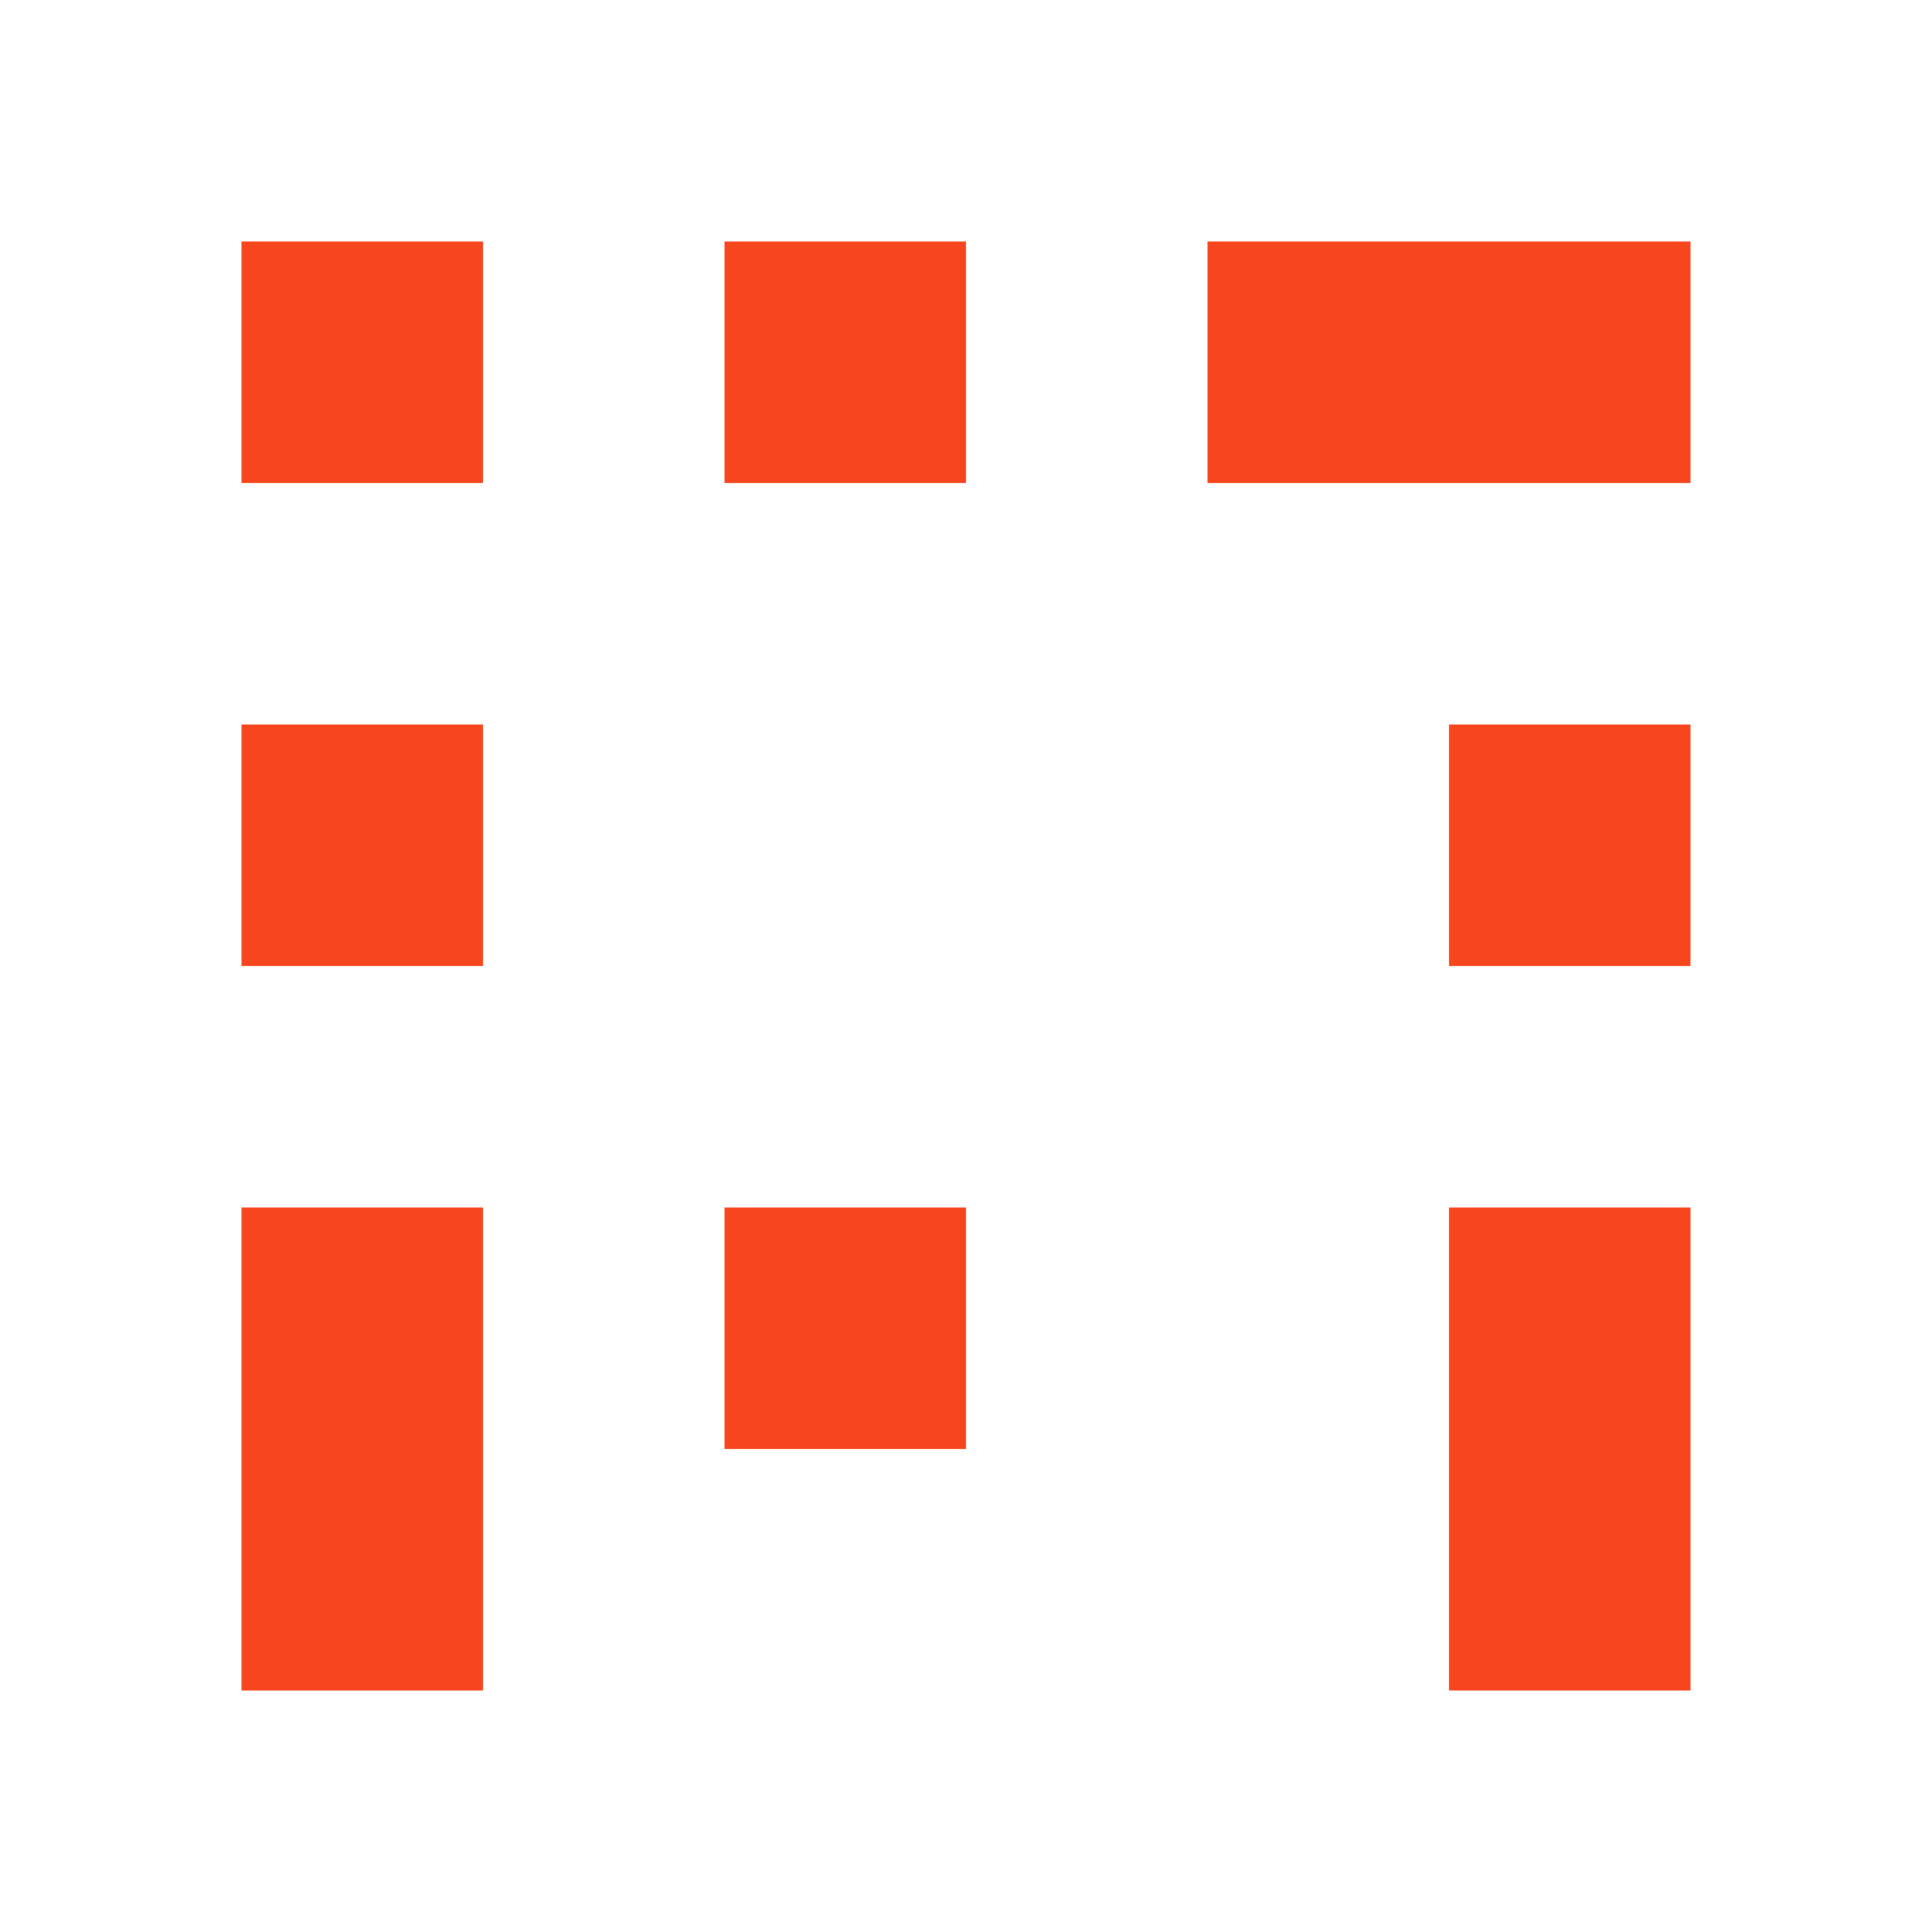
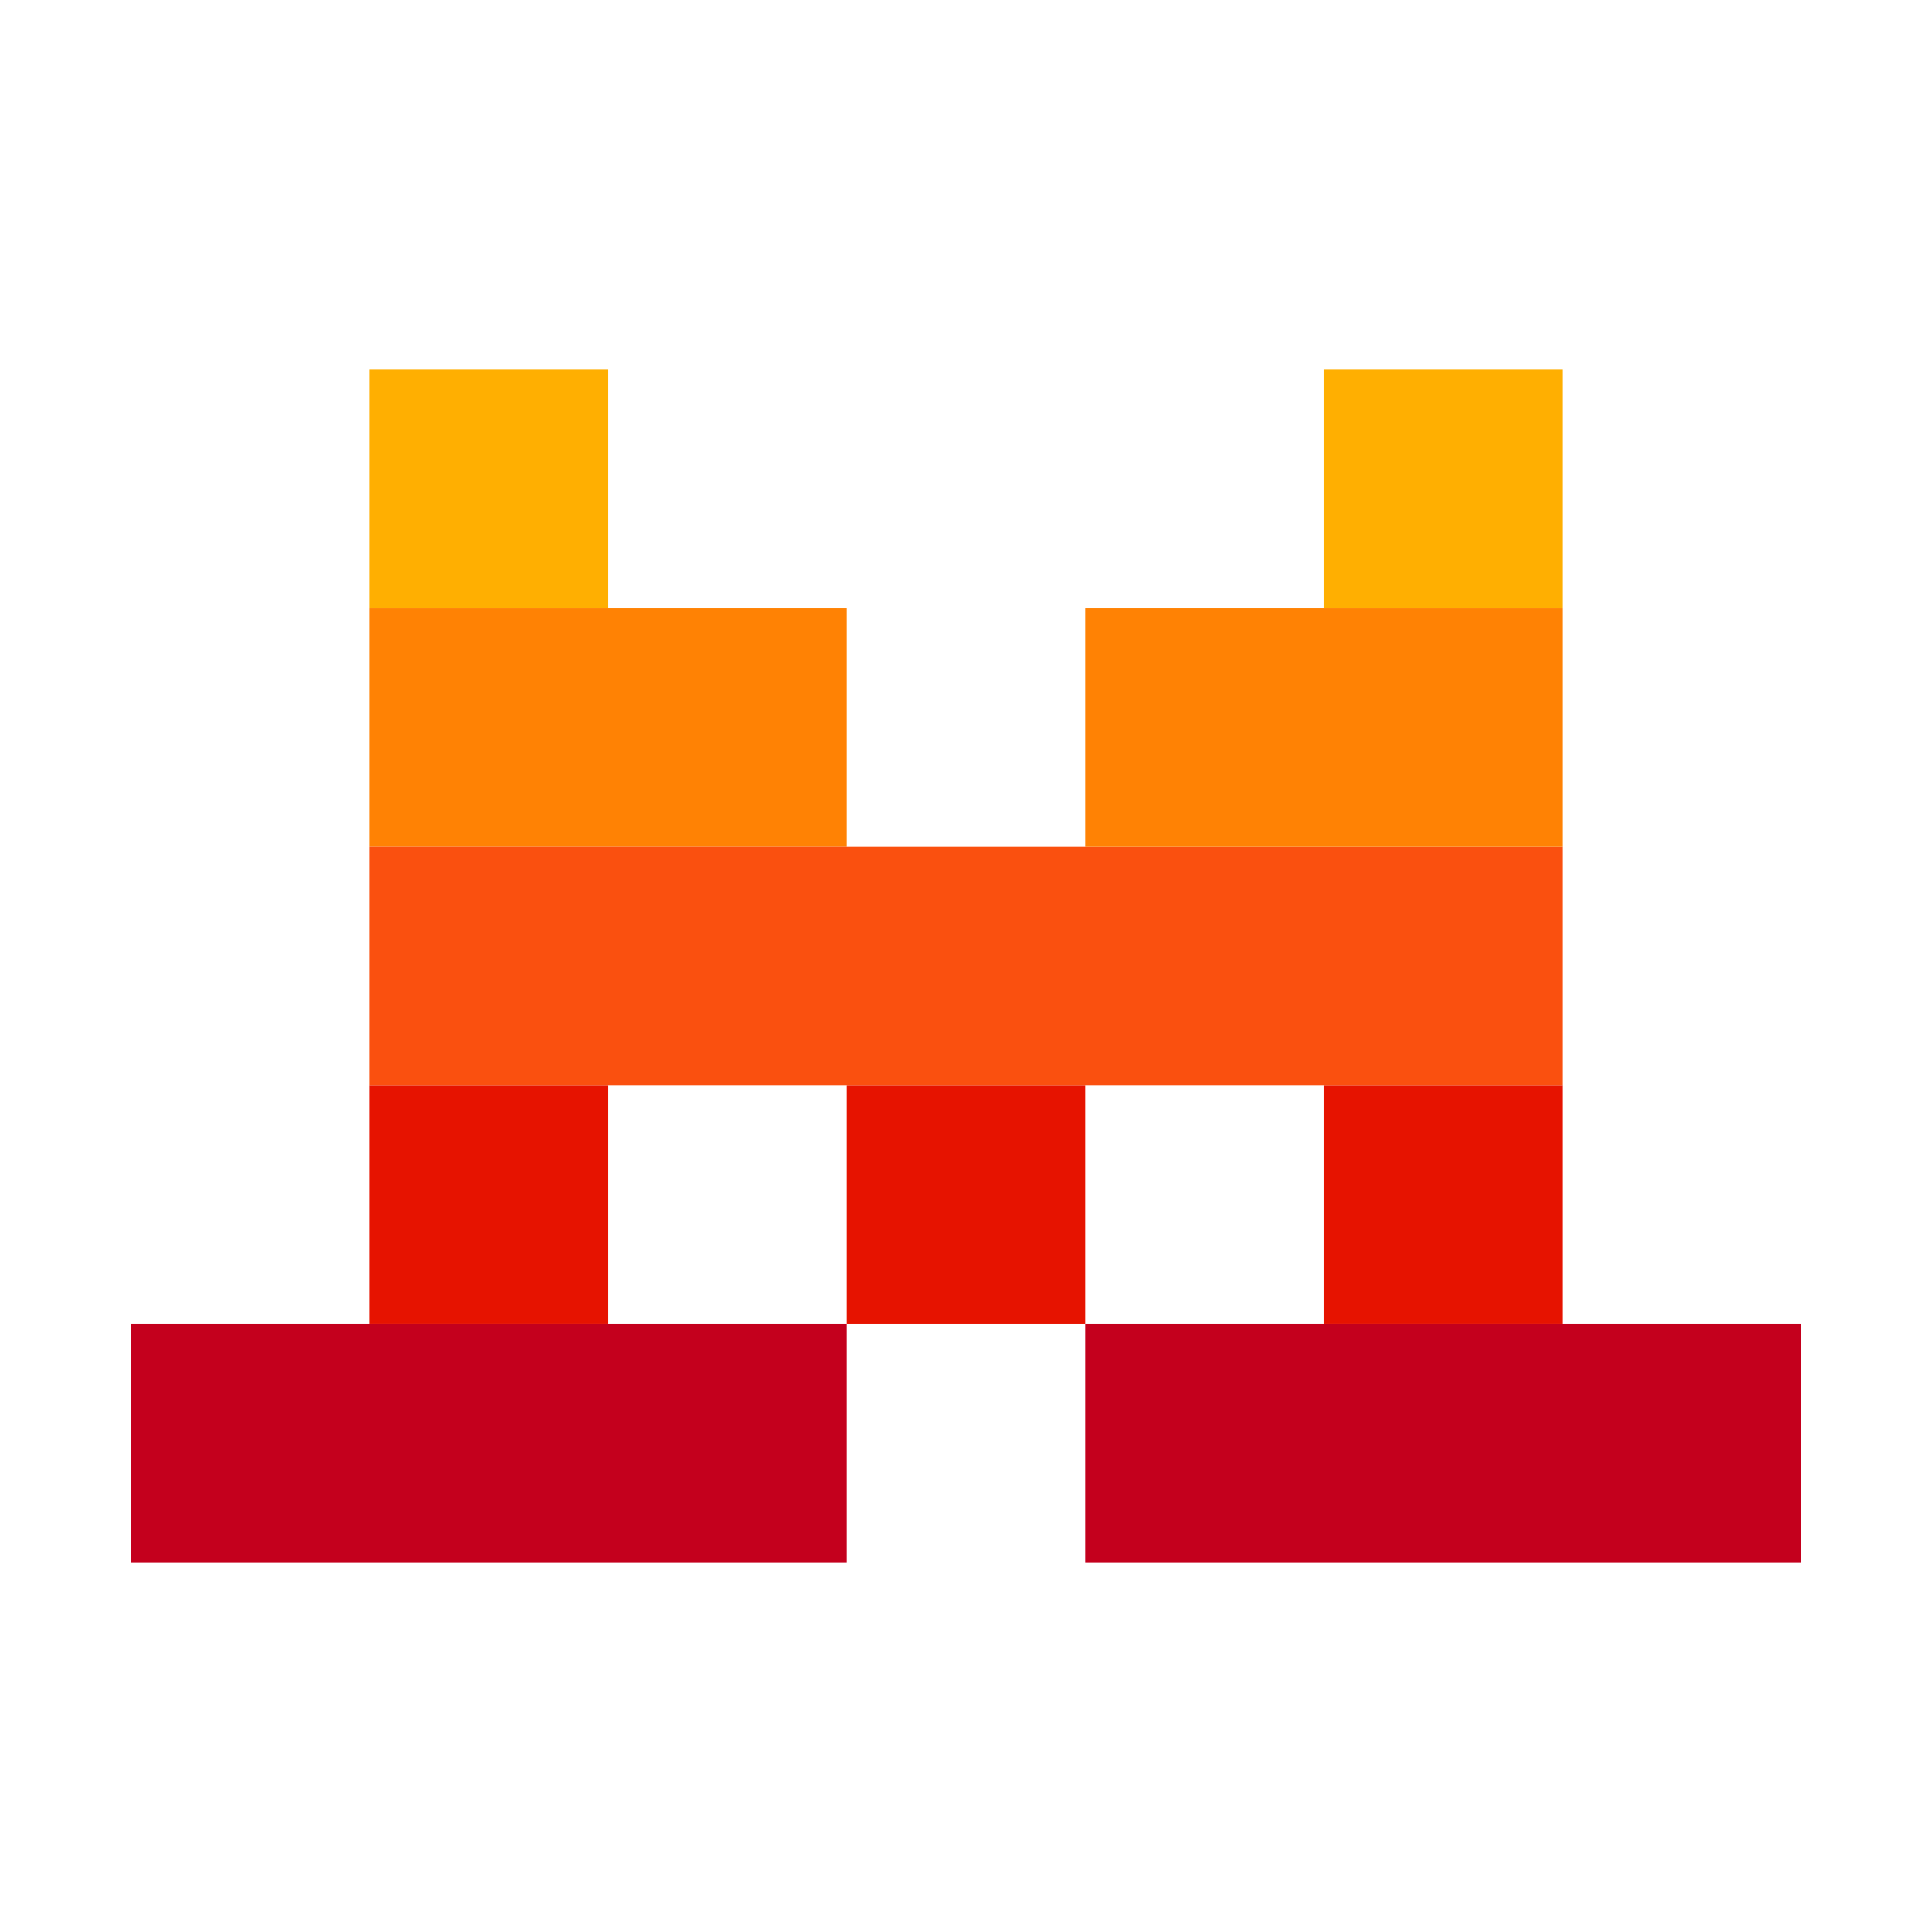
- <svg xmlns="http://www.w3.org/2000/svg" viewBox="0 0 24 24" fill="#F7461E" aria-hidden="true">
-   <path d="M3 3h3v3H3V3Zm6 0h3v3H9V3Zm6 0h3v3h-3V3Zm3 0h3v3h-3V3ZM3 9h3v3H3V9Zm15 0h3v3h-3V9ZM3 15h3v3H3v-3Zm6 0h3v3H9v-3Zm9 0h3v3h-3v-3ZM3 21v-3h3v3H3Zm15 0v-3h3v3h-3Z" />
+ <svg xmlns="http://www.w3.org/2000/svg" fill="none" aria-hidden="true" viewBox="0 0 162 162">
+   <path fill="#FFAF01" d="M31 31h20v20H31zm80 0h20v20h-20z" />
+   <path fill="#E61300" d="M71 91h20v20H71zm-40 0h20v20H31zm80 0h20v20h-20z" />
+   <path fill="#FF8204" d="M31 51h40v20H31z" />
+   <path fill="#C4001D" d="M11 111h60v20H11zm80 0h60v20H91z" />
+   <path fill="#FA500F" d="M31 71h100v20H31z" />
+   <path fill="#FF8204" d="M91 51h40v20H91z" />
</svg>
